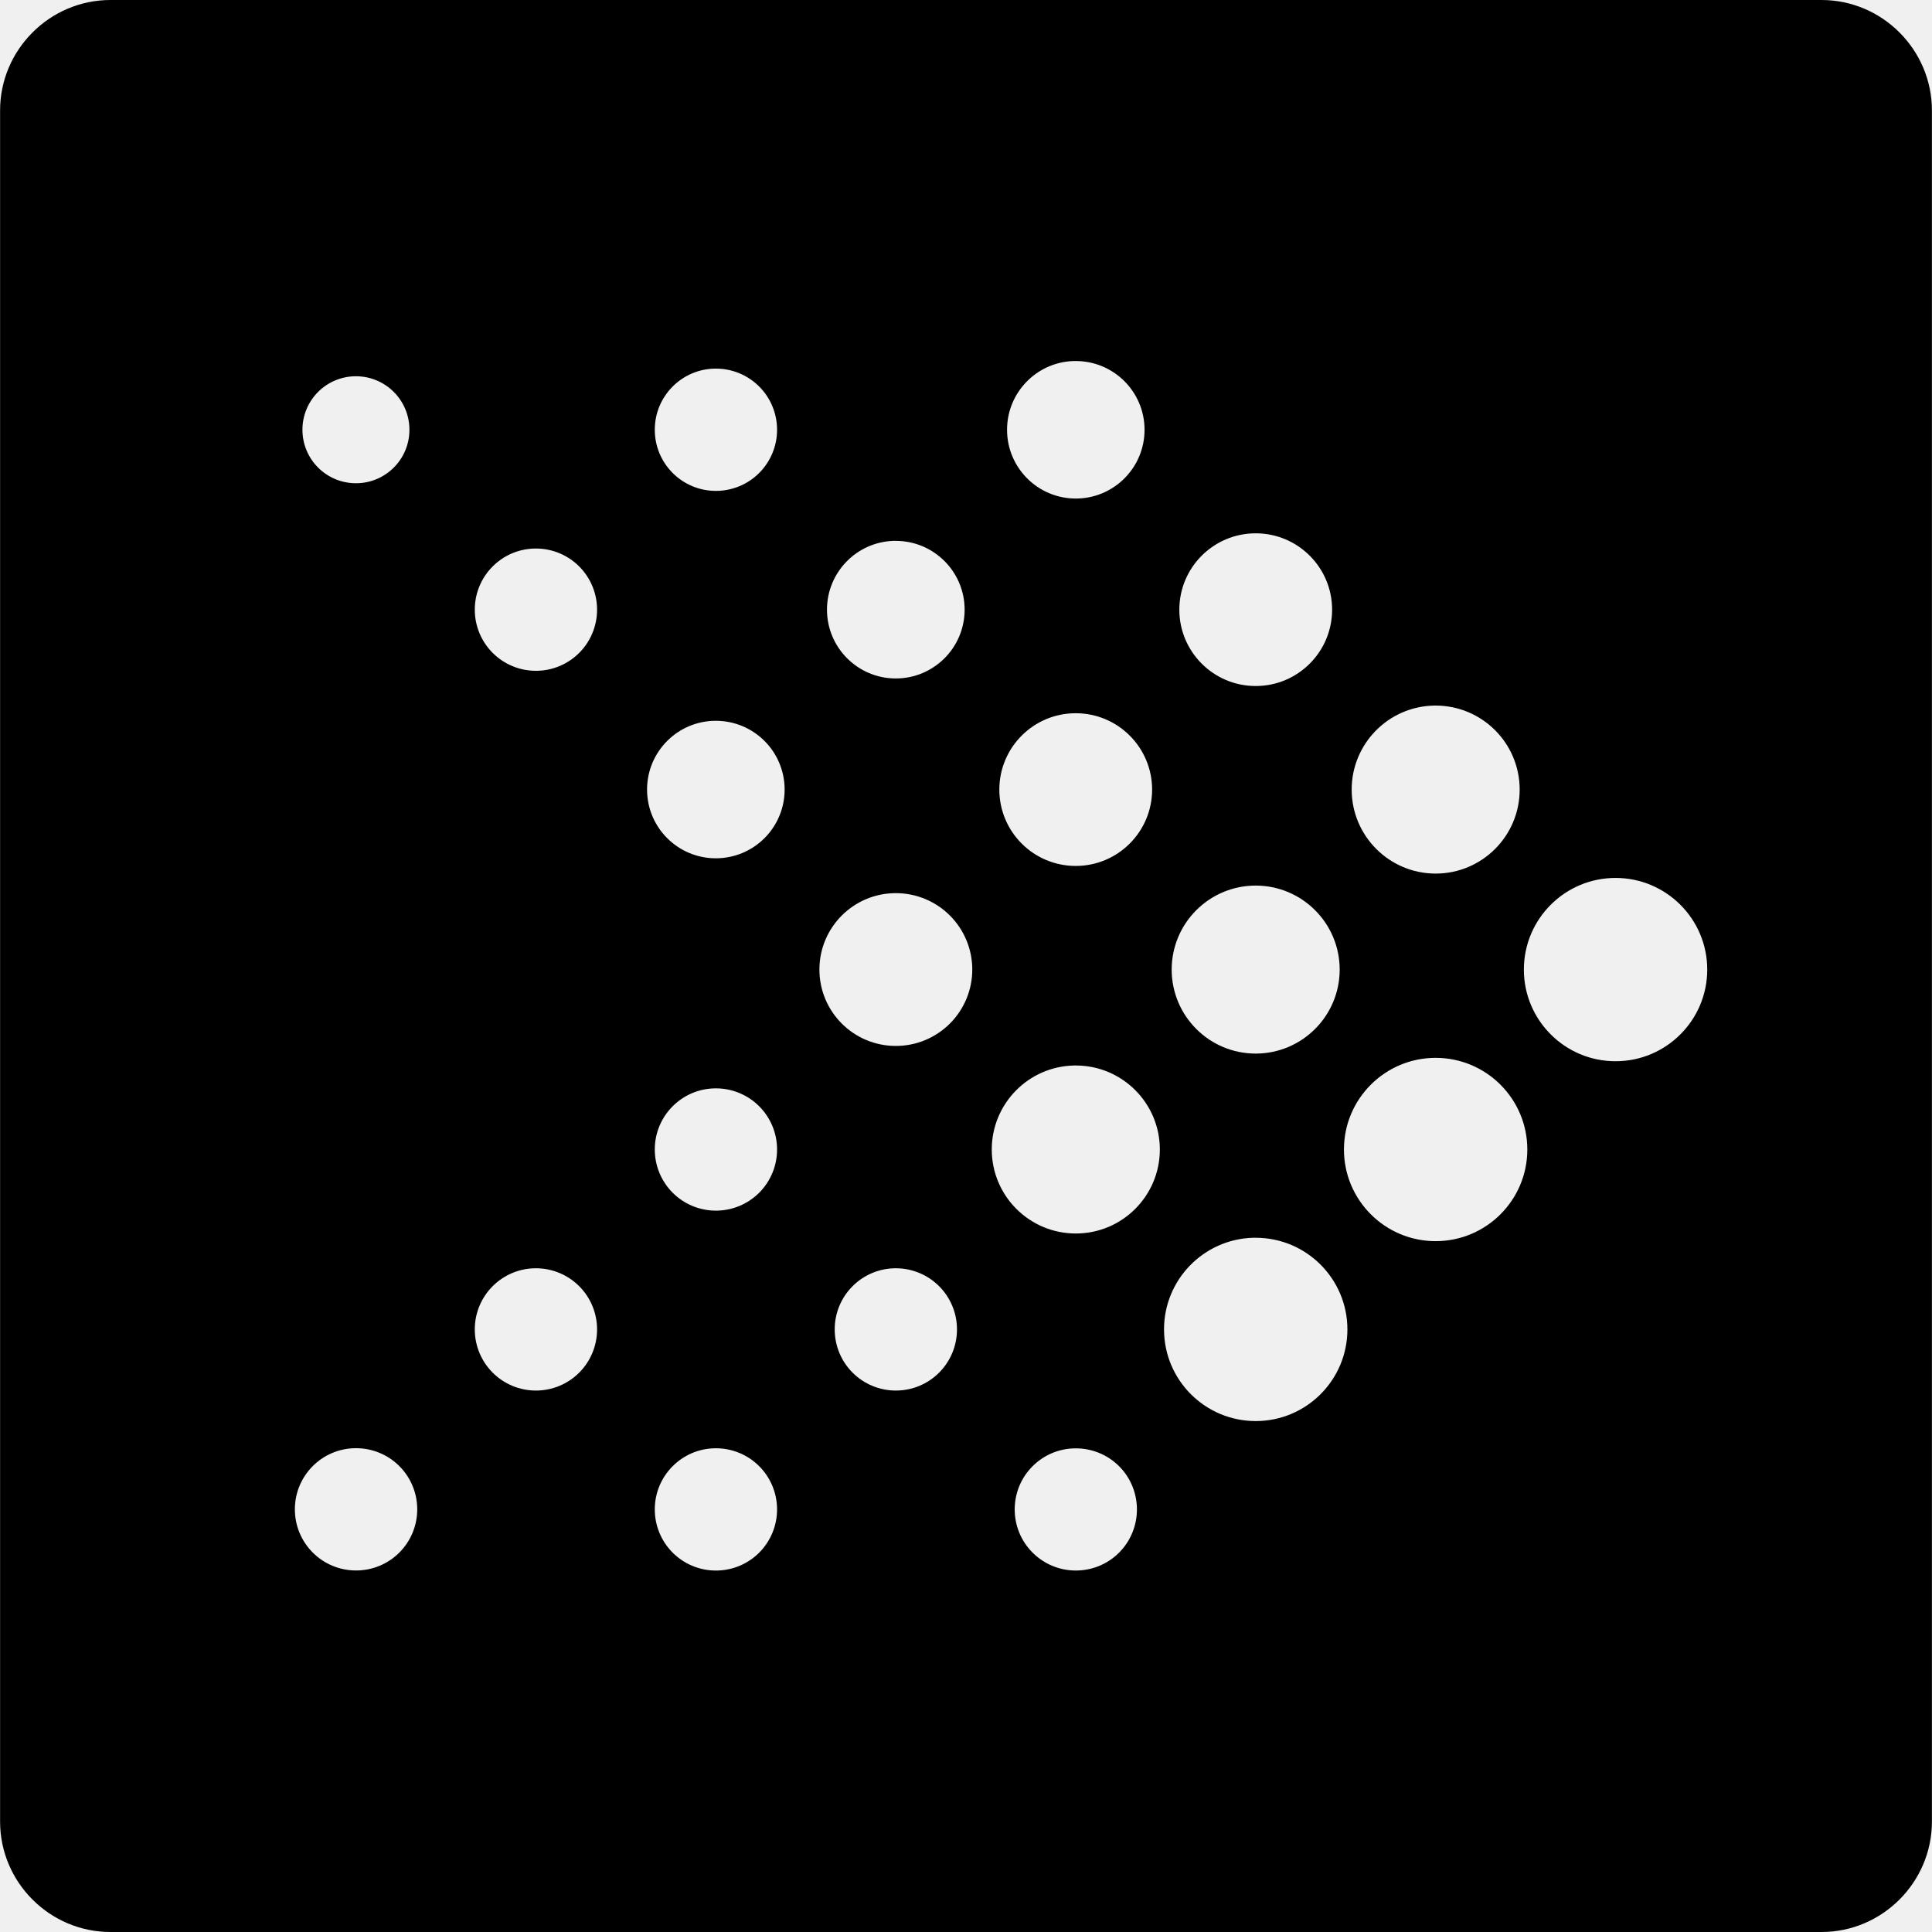
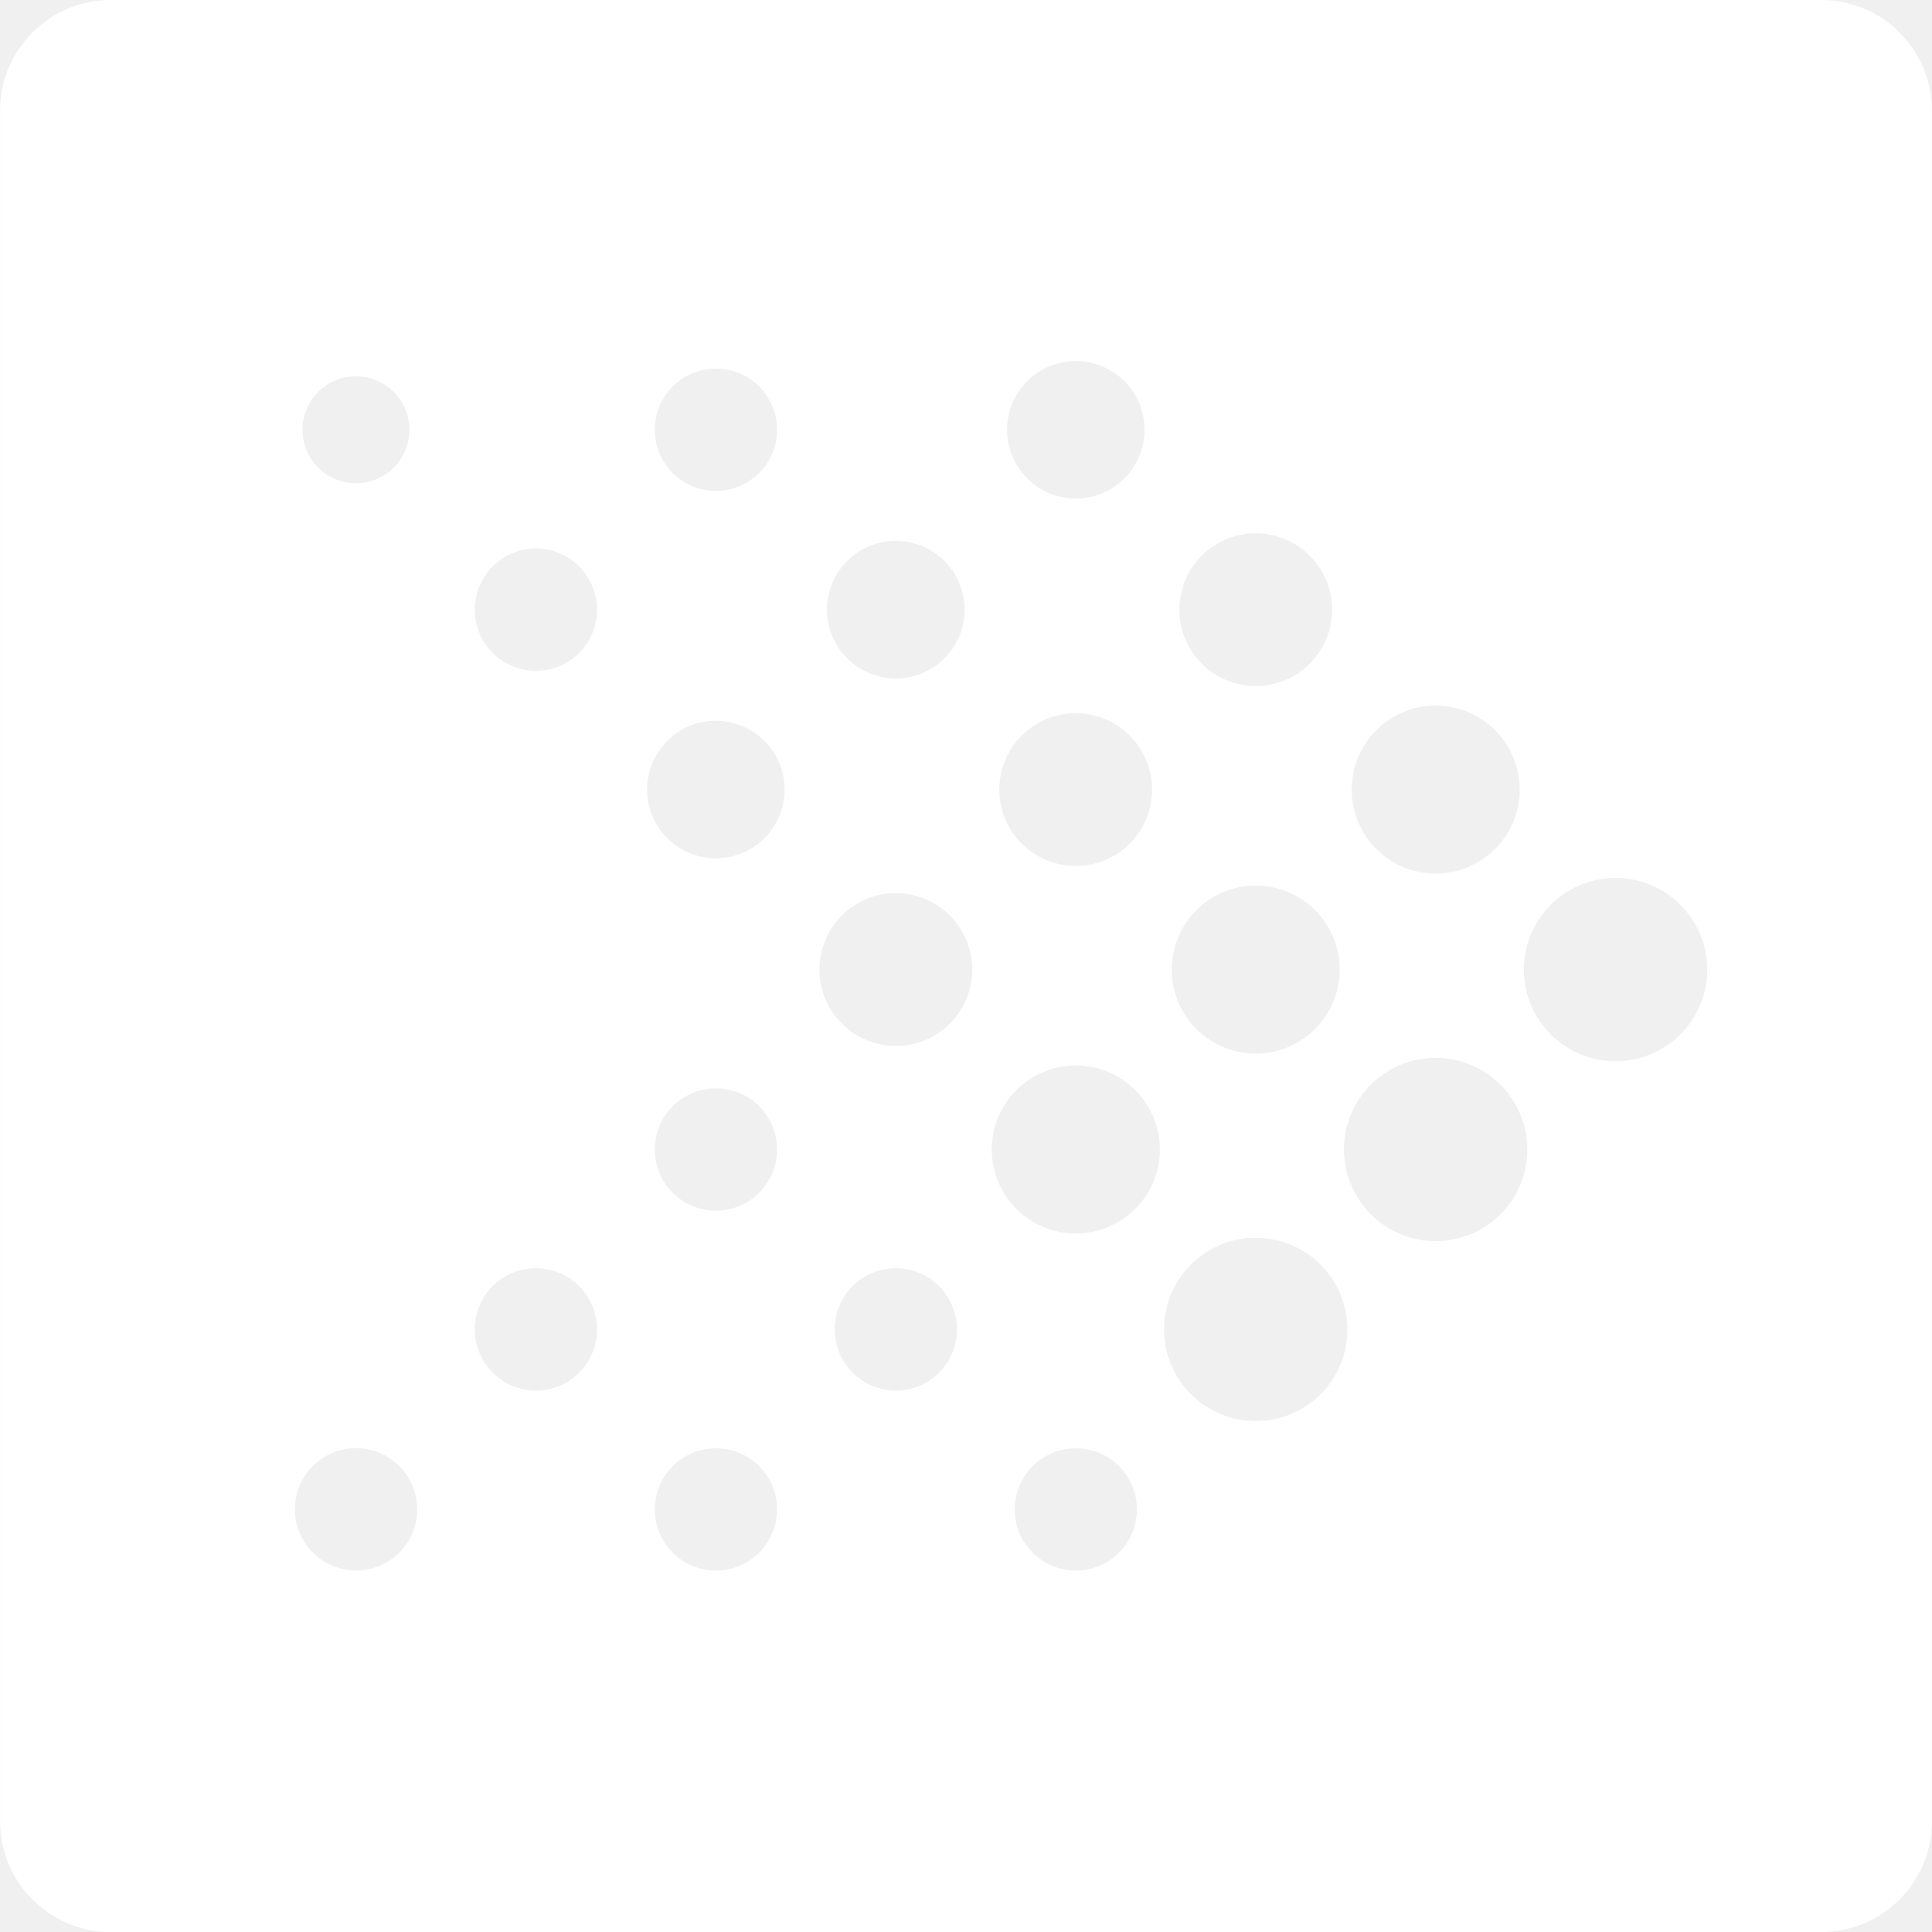
- <svg xmlns="http://www.w3.org/2000/svg" fill="#000000" role="img" viewBox="0 0 24 24">
+ <svg xmlns="http://www.w3.org/2000/svg" fill="#FFFFFF" role="img" viewBox="0 0 24 24">
  <path d="M1.372 0C.618 0 .001.618.001 1.372v21.256C.001 23.383.618 24 1.372 24h21.256c.754 0 1.371-.618 1.371-1.372V1.372c0-.754-.617-1.372-1.371-1.372zm11.96 4.485a.854.854 0 0 1 .032 0 .854.854 0 0 1 .854.854.854.854 0 0 1-.854.854.854.854 0 0 1-.854-.854.854.854 0 0 1 .822-.854zm-4.446.094a.759.759 0 0 1 .007 0 .759.759 0 0 1 .76.76.759.759 0 0 1-.76.759.759.759 0 0 1-.759-.759.759.759 0 0 1 .752-.76zm-4.464.095a.664.664 0 0 1 .664.665.664.664 0 0 1-.664.664.664.664 0 0 1-.665-.664.664.664 0 0 1 .665-.665zm11.177 1.951a.949.949 0 0 1 .949.949.949.949 0 0 1-.949.948.949.949 0 0 1-.949-.948.949.949 0 0 1 .949-.949zm-4.503.094a.855.855 0 0 1 .032 0 .855.855 0 0 1 .855.854.855.855 0 0 1-.855.855.855.855 0 0 1-.855-.855.855.855 0 0 1 .823-.854zm-4.446.095a.759.759 0 0 1 .007 0 .759.759 0 0 1 .76.759.759.759 0 0 1-.76.76.759.759 0 0 1-.759-.76.759.759 0 0 1 .752-.759zm11.167 1.951a1.044 1.044 0 0 1 .018 0 1.044 1.044 0 0 1 1.043 1.043 1.044 1.044 0 0 1-1.043 1.044 1.044 1.044 0 0 1-1.044-1.044 1.044 1.044 0 0 1 1.026-1.043zm-4.454.095a.949.949 0 0 1 .949.949.949.949 0 0 1-.949.948.949.949 0 0 1-.949-.948.949.949 0 0 1 .949-.949zm-4.471.094a.854.854 0 0 1 .855.854.854.854 0 0 1-.855.854.854.854 0 0 1-.854-.854.854.854 0 0 1 .854-.854zM20.069 10.906a1.139 1.139 0 0 1 1.139 1.139 1.139 1.139 0 0 1-1.139 1.138 1.139 1.139 0 0 1-1.139-1.138 1.139 1.139 0 0 1 1.139-1.139zm-4.47.095a1.044 1.044 0 0 1 1.043 1.044 1.044 1.044 0 0 1-1.043 1.043 1.044 1.044 0 0 1-1.044-1.043 1.044 1.044 0 0 1 1.044-1.044zm-4.471.094a.949.949 0 0 1 .95.949.949.949 0 0 1-.95.949.949.949 0 0 1-.949-.949.949.949 0 0 1 .949-.949zm6.706 2.046a1.139 1.139 0 0 1 1.139 1.139 1.139 1.139 0 0 1-1.139 1.138 1.139 1.139 0 0 1-1.139-1.138 1.139 1.139 0 0 1 1.139-1.139zm-4.488.095a1.044 1.044 0 0 1 .018 0 1.044 1.044 0 0 1 1.044 1.043 1.044 1.044 0 0 1-1.044 1.044 1.044 1.044 0 0 1-1.044-1.044 1.044 1.044 0 0 1 1.026-1.043zm-4.46.284a.759.759 0 0 1 .007 0 .759.759 0 0 1 .76.759.759.759 0 0 1-.76.76.759.759 0 0 1-.759-.76.759.759 0 0 1 .752-.759zm6.679 1.856a1.139 1.139 0 0 1 .034 0 1.139 1.139 0 0 1 1.139 1.138 1.139 1.139 0 0 1-1.139 1.139 1.139 1.139 0 0 1-1.139-1.139 1.139 1.139 0 0 1 1.105-1.138zm-8.915.379a.759.759 0 0 1 .007 0 .759.759 0 0 1 .76.759.759.759 0 0 1-.76.76.759.759 0 0 1-.759-.76.759.759 0 0 1 .752-.759zm4.471 0a.759.759 0 0 1 .007 0 .759.759 0 0 1 .76.759.759.759 0 0 1-.76.76.759.759 0 0 1-.759-.76.759.759 0 0 1 .752-.759zM4.416 17.99a.759.759 0 0 1 .007 0 .759.759 0 0 1 .76.76.759.759 0 0 1-.76.759.759.759 0 0 1-.76-.759.759.759 0 0 1 .753-.76zm4.47.001a.759.759 0 0 1 .007 0 .759.759 0 0 1 .76.759.759.759 0 0 1-.76.76.759.759 0 0 1-.759-.76.759.759 0 0 1 .752-.759zm4.478.001a.759.759 0 0 1 .538.222c.295.296.295.777 0 1.073a.76.76 0 0 1-1.075 0c-.296-.296-.296-.777 0-1.073a.756.756 0 0 1 .537-.222Z" />
</svg>
